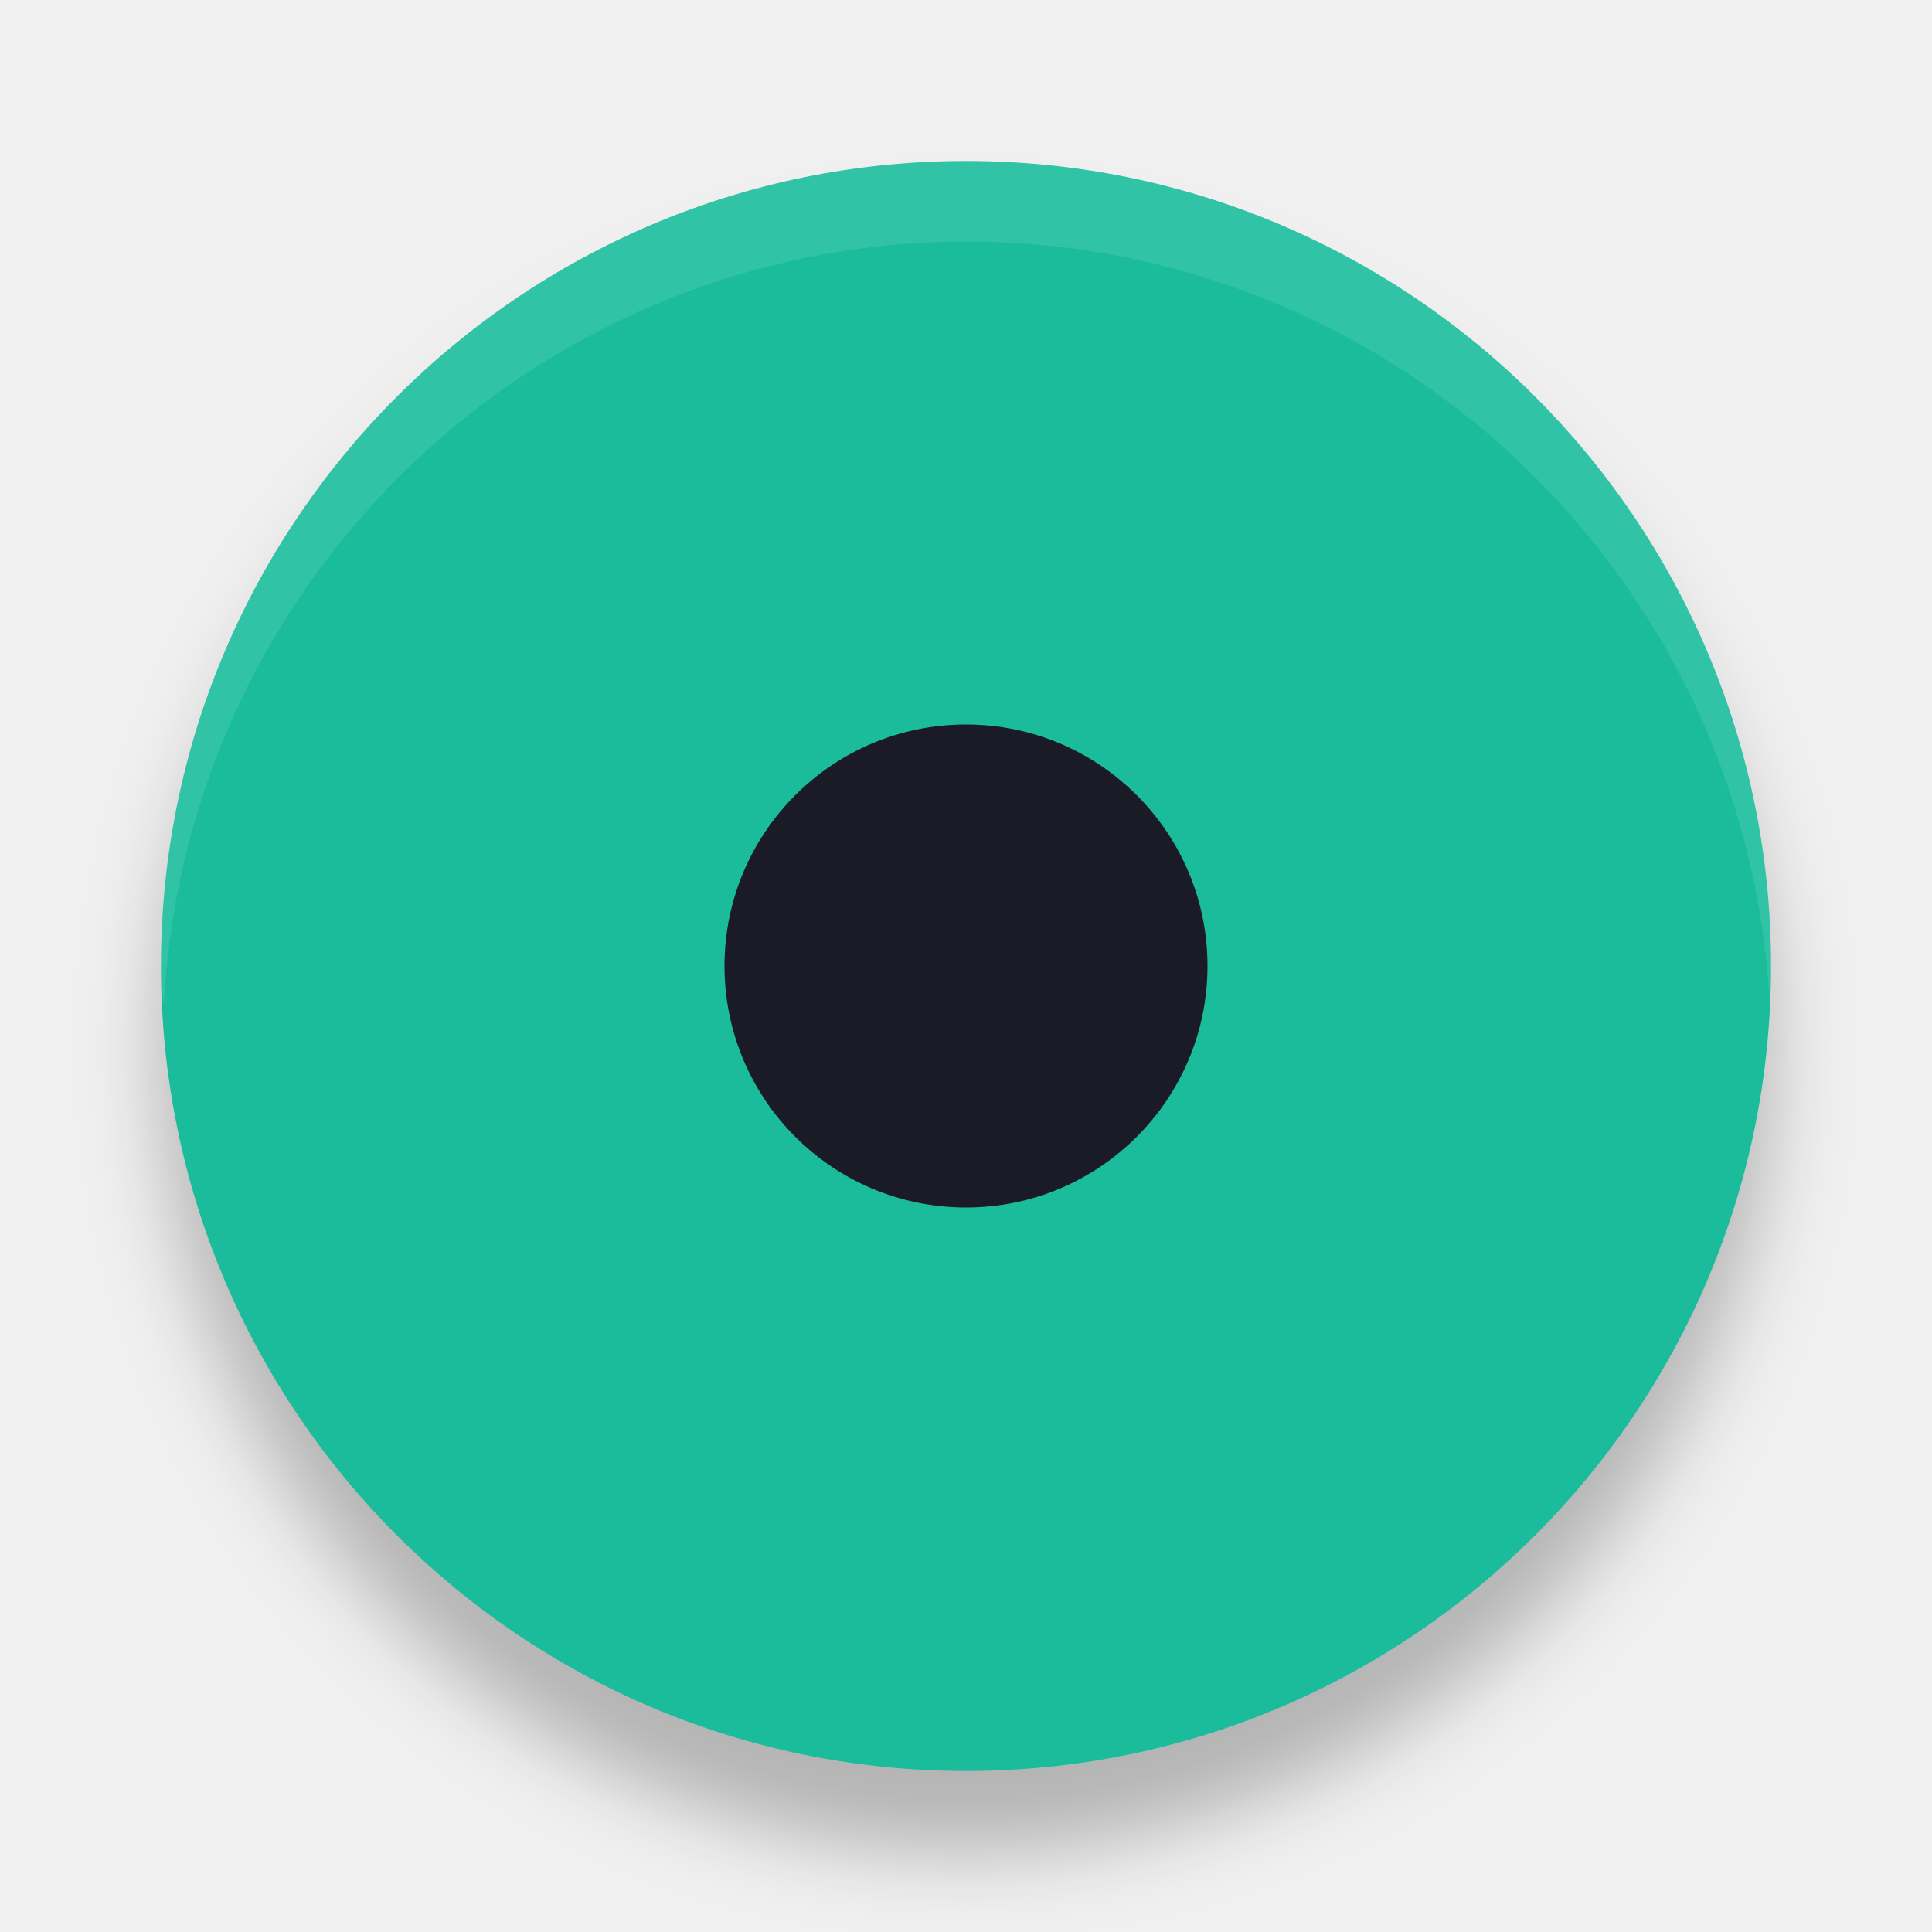
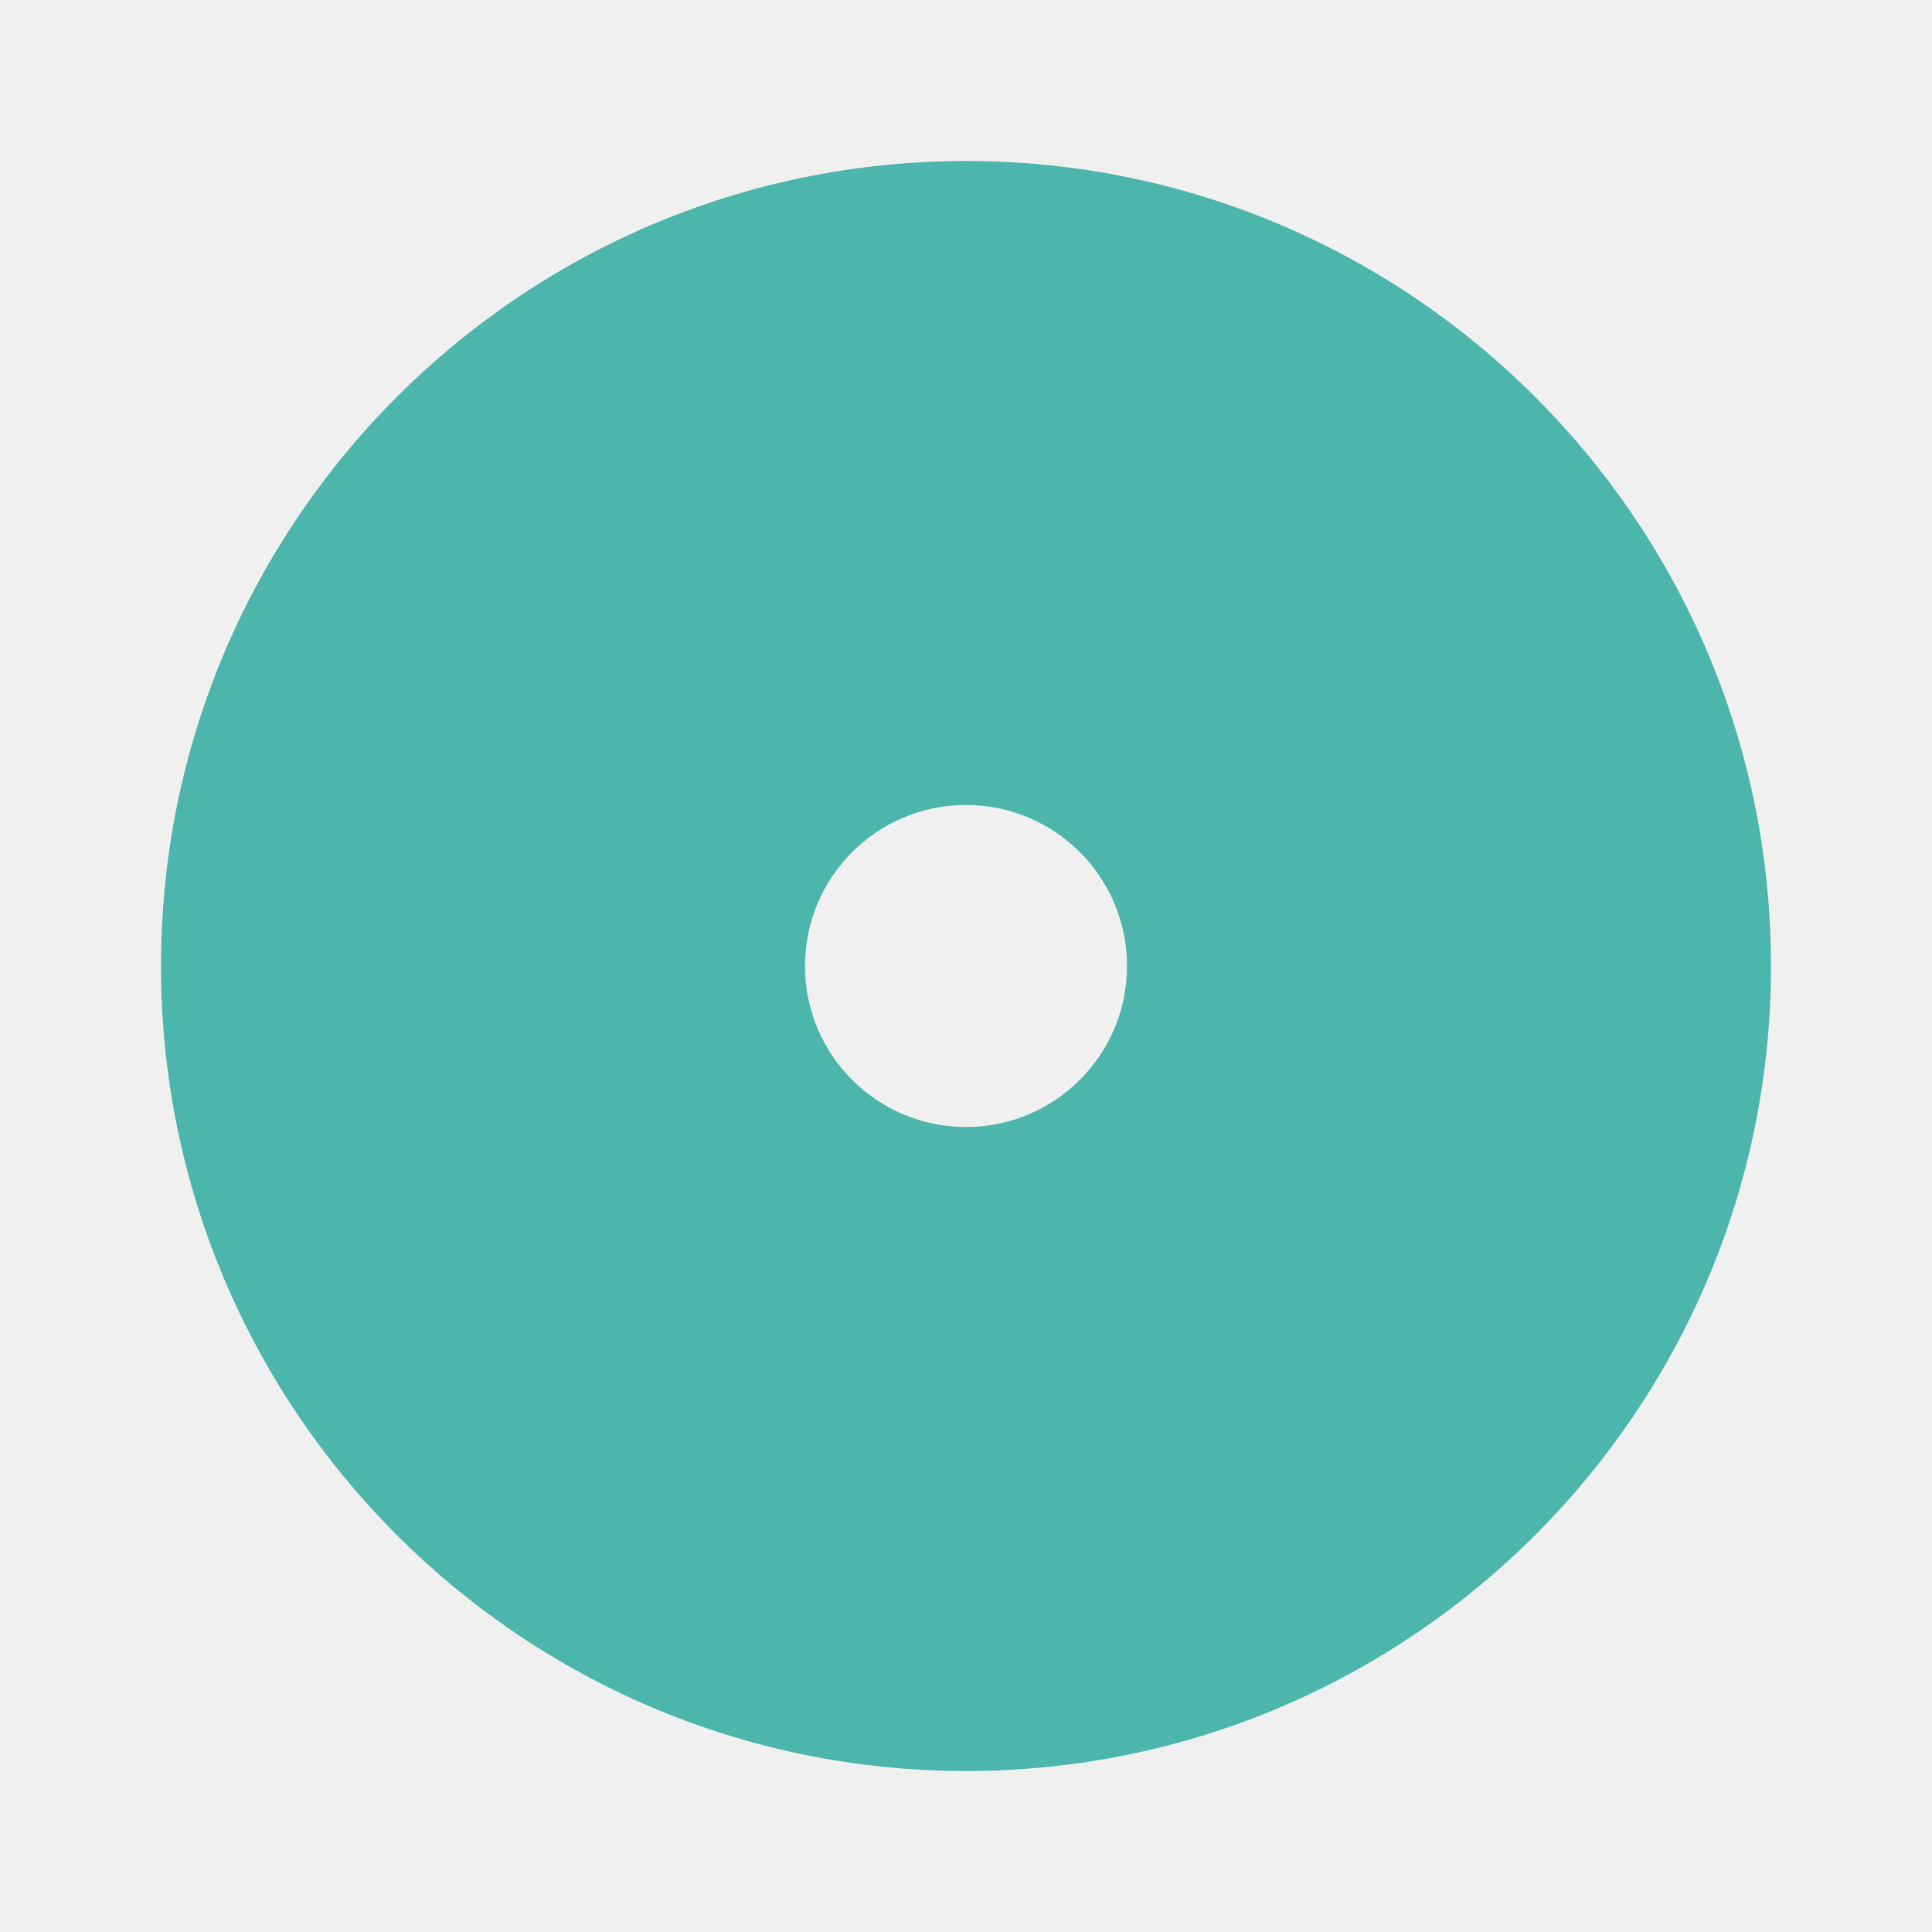
- <svg xmlns="http://www.w3.org/2000/svg" width="24" height="24" version="1.1" viewBox="0 0 24 24" id="svg1780">
-   <defs id="defs1784">
-     <filter style="color-interpolation-filters:sRGB" id="filter1250" x="-0.058" y="-0.058" width="1.116" height="1.116">
-       <feGaussianBlur stdDeviation="0.484" id="feGaussianBlur1252" />
-     </filter>
-   </defs>
-   <circle id="circle694" cx="12" cy="13" r="10" style="opacity:0.25;fill:#000000;fill-opacity:1;filter:url(#filter1250)" />
-   <circle id="path291" cx="12" cy="12" r="10" style="fill:#1abc9c;fill-opacity:1" />
-   <circle id="path675" cx="12" cy="12" r="3" style="fill:#1a1b26;stroke-width:1.2;fill-opacity:1" />
-   <path id="circle689" style="opacity:0.1;fill:#ffffff;fill-opacity:1" d="M 12,2 A 10,10 0 0 0 2,12 10,10 0 0 0 2.035,12.5 10,10 0 0 1 12,3 10,10 0 0 1 21.977,12.342 10,10 0 0 0 22,12 10,10 0 0 0 12,2 Z" />
+ <svg xmlns="http://www.w3.org/2000/svg" width="24" height="24" version="1.1" viewBox="0 0 24 24">
+   <path d="m12 2c-5.52 0-10 4.48-10 10s4.48 10 10 10 10-4.48 10-10-4.48-10-10-10zm0 8c1.105 0 2 0.895 2 2s-0.895 2-2 2-2-0.895-2-2 0.895-2 2-2z" fill="#4DB6AC" />
</svg>
